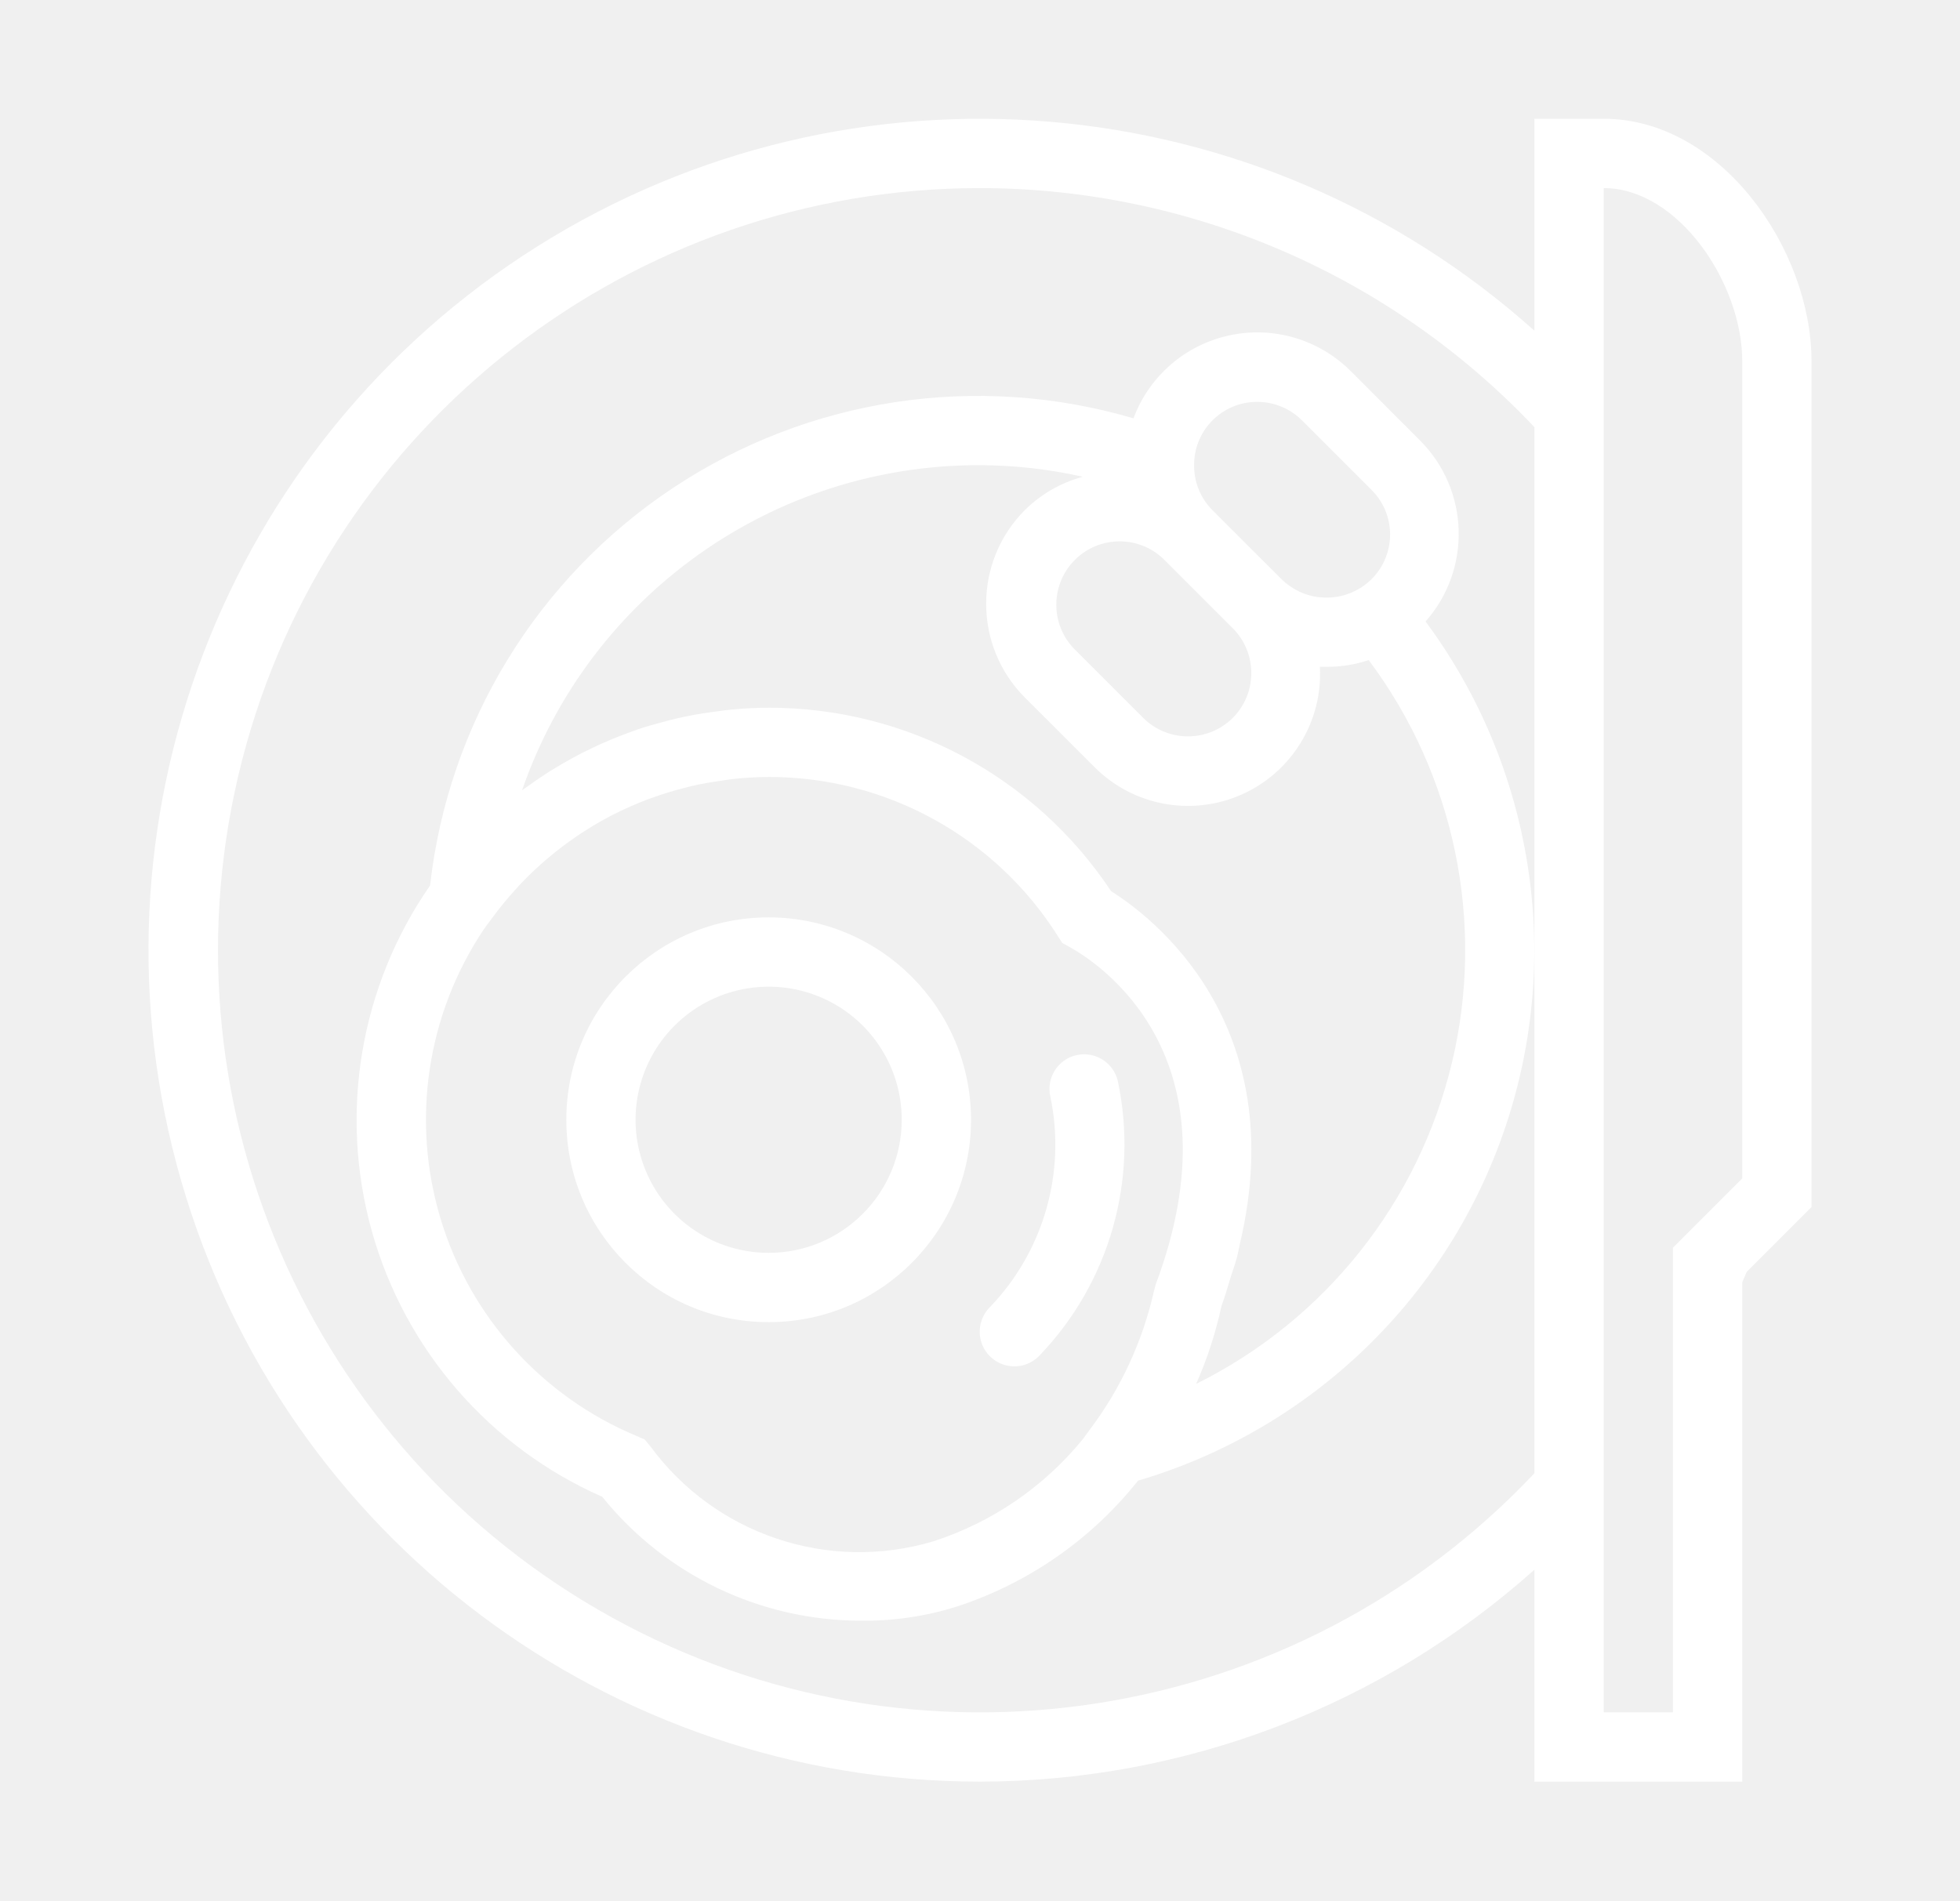
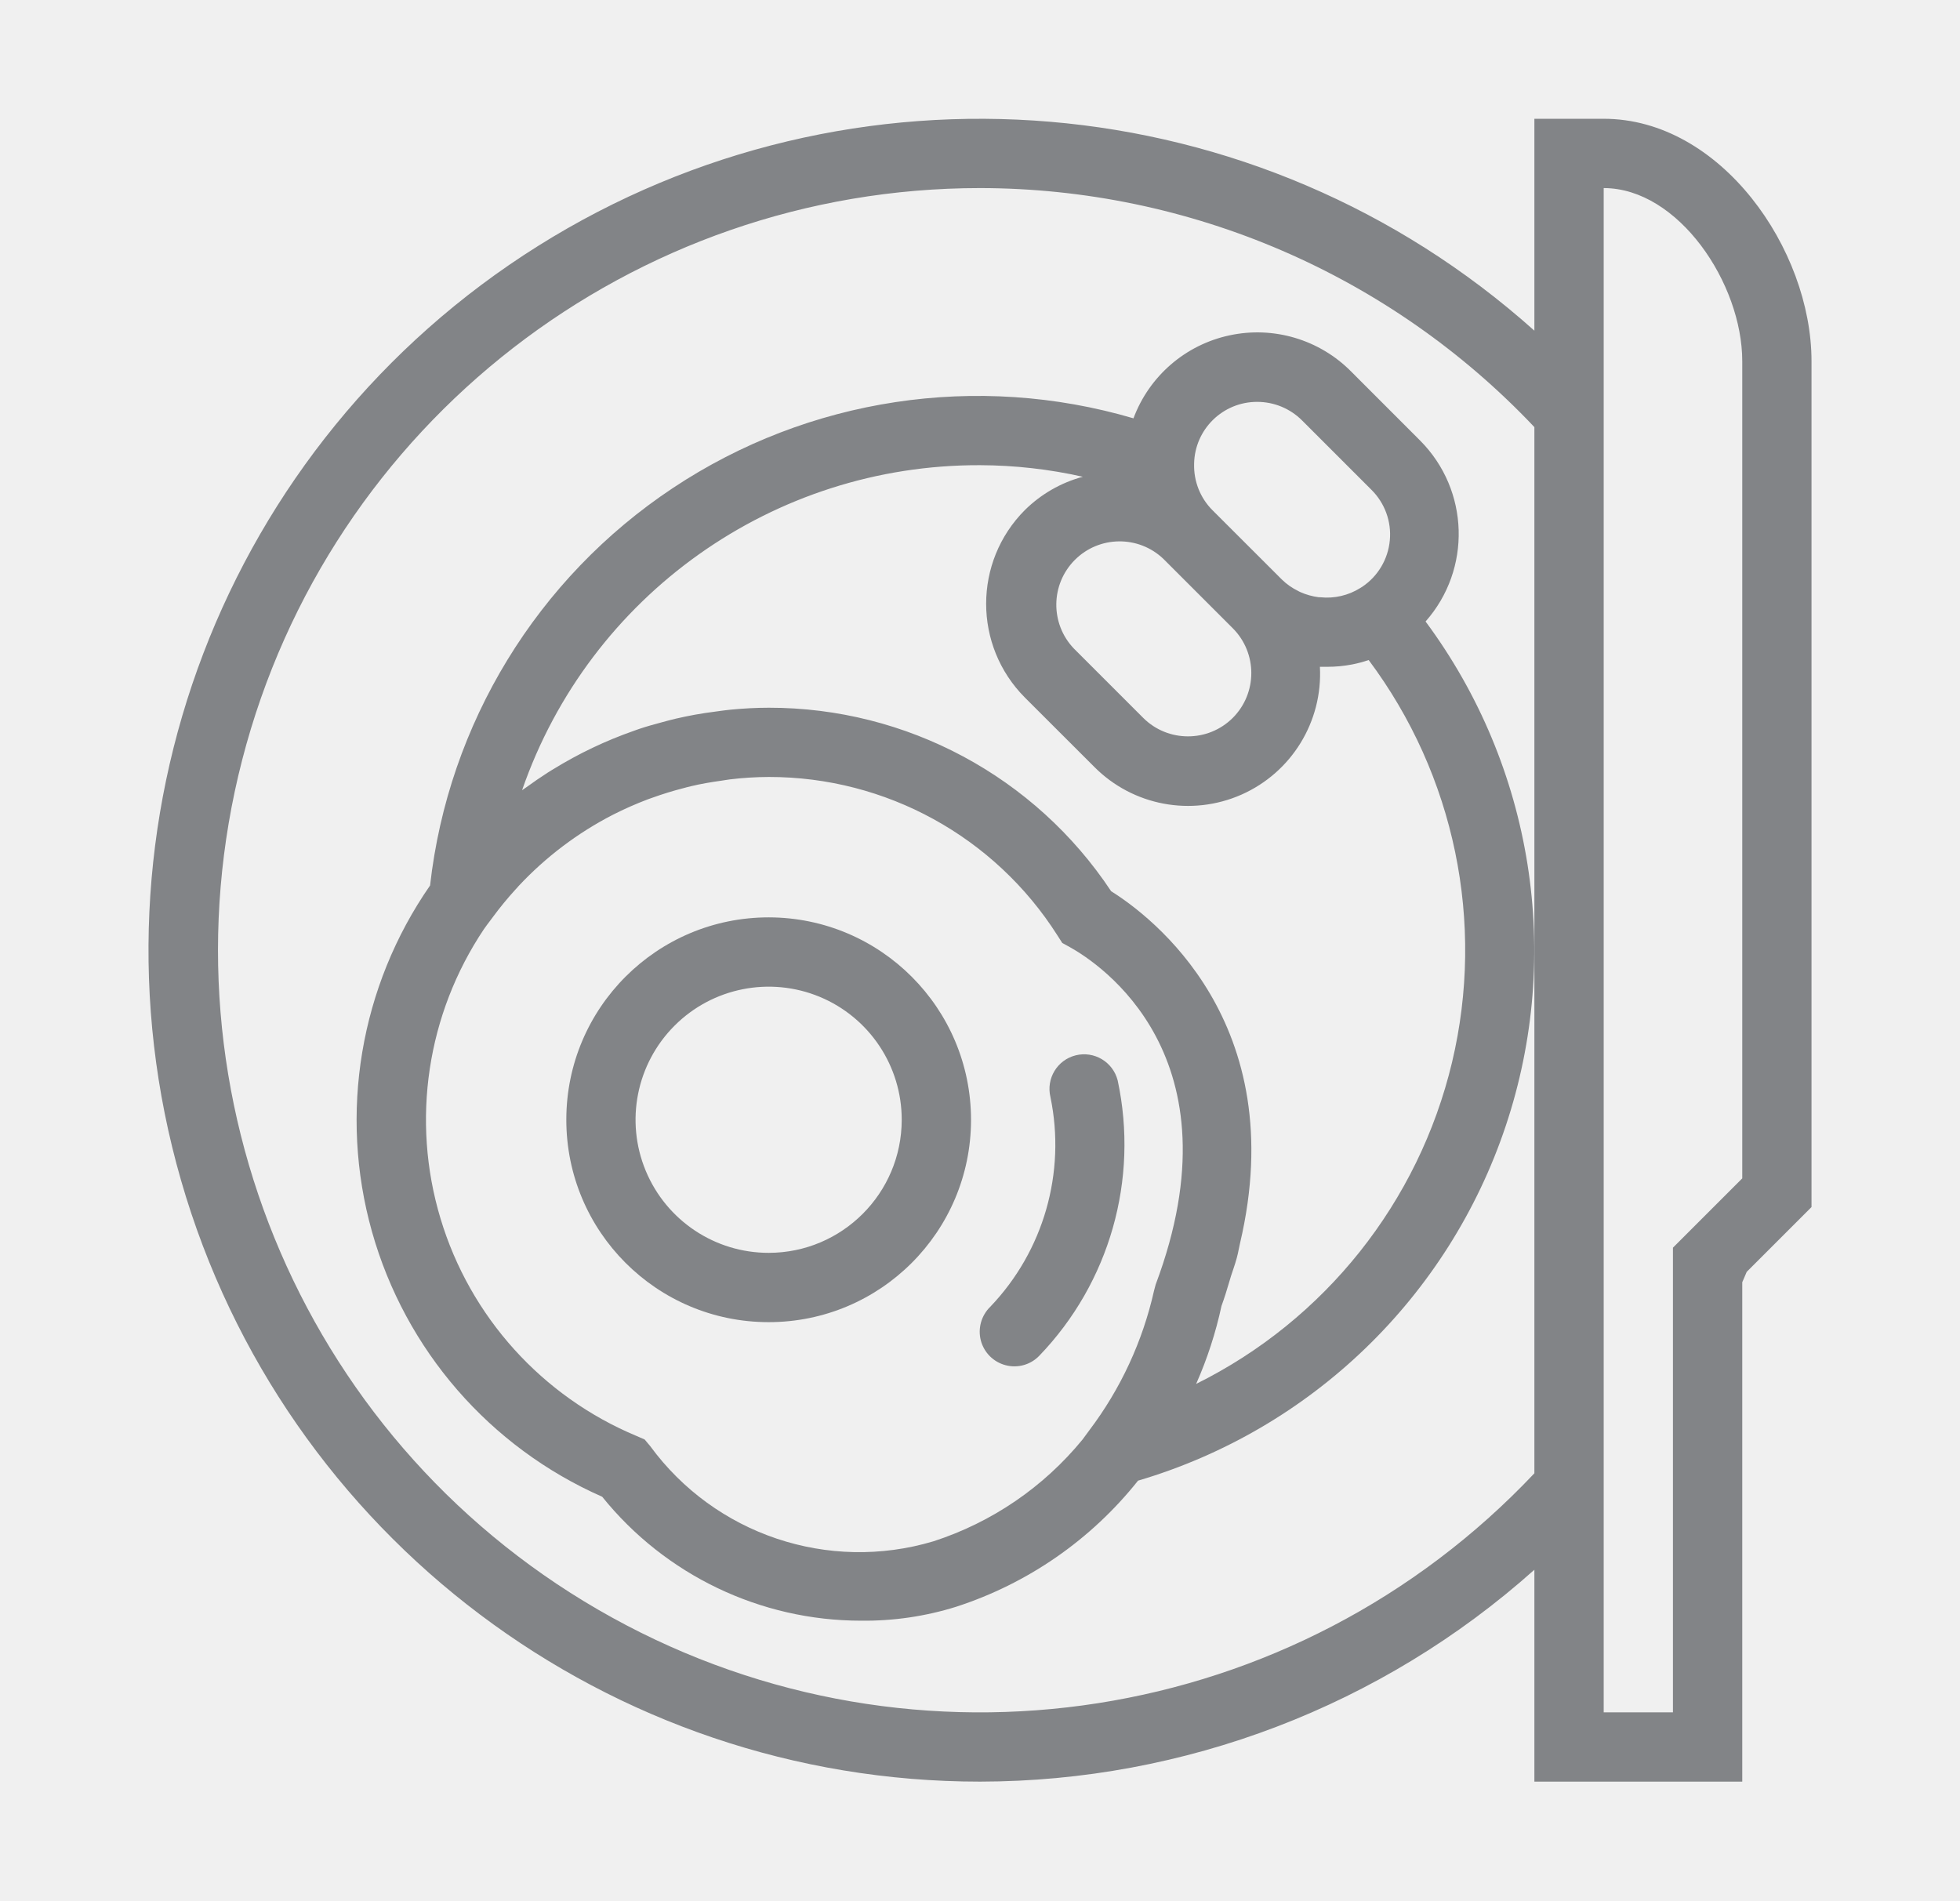
<svg xmlns="http://www.w3.org/2000/svg" width="33" height="32" viewBox="0 0 33 32" fill="none">
-   <path fill-rule="evenodd" clip-rule="evenodd" d="M16.502 30C19.945 29.996 23.267 28.726 25.834 26.432V30H29.334V21.591C29.359 21.532 29.384 21.474 29.409 21.416L30.5 20.325V6.083C30.5 4.195 28.971 2 27.001 2H25.834V5.568C21.184 1.406 14.342 0.825 9.057 4.143C3.772 7.461 1.321 13.877 3.048 19.875C4.775 25.872 10.262 30.002 16.502 30ZM27.001 3.167C28.257 3.167 29.334 4.771 29.334 6.083V19.842L28.167 21.009V28.833H27.001V3.167ZM25.834 7.192C23.408 4.626 20.034 3.171 16.502 3.167C10.649 3.167 5.538 7.129 4.077 12.798C2.617 18.468 5.178 24.407 10.303 27.236C15.427 30.065 21.817 29.066 25.834 24.808V7.192Z" fill="white" />
-   <path fill-rule="evenodd" clip-rule="evenodd" d="M9.535 18.852C9.536 16.97 11.063 15.446 12.945 15.447C14.826 15.451 16.349 16.977 16.349 18.858C16.347 20.74 14.821 22.265 12.939 22.263C11.057 22.262 9.533 20.735 9.535 18.852ZM10.872 19.714C11.22 20.552 12.038 21.098 12.945 21.096C14.179 21.094 15.18 20.093 15.182 18.858C15.184 17.951 14.638 17.133 13.801 16.785C12.963 16.438 11.998 16.629 11.357 17.271C10.716 17.912 10.524 18.877 10.872 19.714Z" fill="white" />
-   <path d="M18.818 18.192C18.738 17.881 18.423 17.693 18.112 17.77C17.801 17.847 17.611 18.161 17.686 18.473C17.95 19.745 17.571 21.066 16.673 22.004C16.522 22.151 16.461 22.368 16.514 22.572C16.568 22.776 16.727 22.935 16.931 22.988C17.135 23.042 17.352 22.981 17.498 22.829C18.682 21.599 19.176 19.861 18.818 18.192Z" fill="white" />
-   <path fill-rule="evenodd" clip-rule="evenodd" d="M23.913 7.421L22.747 6.254C22.213 5.716 21.441 5.487 20.7 5.647C19.958 5.806 19.349 6.333 19.084 7.044C16.453 6.27 13.614 6.699 11.33 8.217C9.045 9.734 7.548 12.185 7.241 14.91C6.061 16.61 5.703 18.748 6.263 20.74C6.824 22.732 8.245 24.369 10.139 25.203C11.201 26.522 12.804 27.29 14.498 27.29C15.042 27.296 15.584 27.217 16.103 27.054C17.309 26.662 18.372 25.924 19.161 24.932C22.076 24.072 24.387 21.843 25.351 18.961C26.316 16.078 25.812 12.907 24.002 10.465C24.779 9.586 24.74 8.254 23.913 7.421ZM21.168 6.767C21.451 6.767 21.722 6.879 21.922 7.079L23.089 8.246C23.315 8.469 23.43 8.782 23.4 9.098C23.371 9.415 23.201 9.702 22.938 9.879L22.903 9.901C22.702 10.027 22.465 10.082 22.229 10.057H22.206C22.096 10.043 21.989 10.013 21.889 9.968C21.883 9.965 21.877 9.962 21.871 9.959C21.867 9.956 21.863 9.954 21.858 9.952C21.756 9.902 21.662 9.837 21.581 9.757L20.414 8.591C20.208 8.385 20.097 8.103 20.105 7.812V7.805C20.117 7.227 20.59 6.765 21.168 6.767ZM19.248 12.088C19.664 12.503 20.339 12.503 20.756 12.088C21.172 11.671 21.172 10.996 20.756 10.579L19.589 9.412C19.17 9.011 18.507 9.018 18.097 9.428C17.687 9.839 17.68 10.502 18.081 10.921L19.248 12.088ZM15.717 25.953C13.948 26.482 12.038 25.84 10.947 24.35L10.854 24.239L10.721 24.181C9.127 23.517 7.914 22.173 7.417 20.519C6.919 18.866 7.188 17.076 8.15 15.642L8.199 15.574C8.219 15.546 8.239 15.52 8.26 15.493L8.26 15.493C8.272 15.477 8.284 15.461 8.296 15.445C8.415 15.283 8.543 15.127 8.678 14.979L8.705 14.95L8.731 14.92C9.188 14.431 9.725 14.025 10.32 13.719C10.51 13.622 10.704 13.537 10.903 13.461L10.982 13.433C11.157 13.37 11.332 13.316 11.512 13.27C11.53 13.265 11.547 13.261 11.564 13.256L11.564 13.256C11.587 13.25 11.61 13.244 11.633 13.239C11.803 13.198 11.976 13.169 12.15 13.145C12.169 13.142 12.188 13.139 12.207 13.136C12.233 13.131 12.26 13.127 12.287 13.124C12.505 13.097 12.725 13.084 12.945 13.083C14.915 13.081 16.75 14.089 17.805 15.753L17.885 15.878L18.014 15.949C18.508 16.224 20.899 17.787 19.458 21.629L19.43 21.734C19.239 22.585 18.868 23.386 18.343 24.081L18.226 24.24C17.571 25.04 16.701 25.634 15.717 25.953ZM20.566 21.99C20.469 22.441 20.326 22.881 20.139 23.303C22.307 22.228 23.885 20.244 24.447 17.89C25.008 15.535 24.494 13.053 23.044 11.114C22.952 11.145 22.857 11.171 22.762 11.189C22.626 11.215 22.488 11.228 22.35 11.228H22.335H22.312H22.223C22.272 12.15 21.747 13.006 20.903 13.38C20.059 13.753 19.073 13.568 18.423 12.912L17.256 11.746C16.386 10.873 16.386 9.46 17.256 8.588C17.528 8.32 17.863 8.127 18.231 8.028C17.664 7.9 17.084 7.835 16.502 7.833C13.026 7.821 9.927 10.021 8.79 13.306C8.801 13.299 8.812 13.291 8.822 13.284C8.834 13.277 8.846 13.269 8.857 13.26C8.977 13.173 9.098 13.089 9.223 13.009C9.241 12.997 9.26 12.986 9.279 12.974C9.291 12.967 9.302 12.96 9.314 12.953C9.742 12.689 10.197 12.472 10.672 12.306C10.687 12.301 10.702 12.296 10.716 12.29C10.731 12.284 10.746 12.279 10.762 12.274C10.885 12.232 11.011 12.198 11.137 12.164L11.137 12.164L11.137 12.164C11.217 12.142 11.298 12.12 11.379 12.101C11.486 12.077 11.586 12.055 11.703 12.034C11.82 12.013 11.936 11.996 12.053 11.981C12.077 11.978 12.102 11.975 12.126 11.971C12.187 11.963 12.247 11.955 12.309 11.949C12.519 11.929 12.731 11.917 12.945 11.917C15.262 11.915 17.427 13.075 18.708 15.007C19.375 15.423 21.755 17.212 20.877 20.939C20.869 20.973 20.862 21.006 20.856 21.039C20.846 21.086 20.837 21.134 20.823 21.183C20.808 21.241 20.787 21.303 20.767 21.364C20.753 21.403 20.74 21.442 20.728 21.48C20.718 21.516 20.707 21.551 20.696 21.587C20.657 21.719 20.617 21.852 20.566 21.99Z" fill="white" />
+   <path fill-rule="evenodd" clip-rule="evenodd" d="M16.502 30C19.945 29.996 23.267 28.726 25.834 26.432V30H29.334V21.591C29.359 21.532 29.384 21.474 29.409 21.416L30.5 20.325V6.083C30.5 4.195 28.971 2 27.001 2H25.834V5.568C21.184 1.406 14.342 0.825 9.057 4.143C3.772 7.461 1.321 13.877 3.048 19.875C4.775 25.872 10.262 30.002 16.502 30ZM27.001 3.167C28.257 3.167 29.334 4.771 29.334 6.083V19.842L28.167 21.009V28.833H27.001V3.167ZM25.834 7.192C23.408 4.626 20.034 3.171 16.502 3.167C10.649 3.167 5.538 7.129 4.077 12.798C2.617 18.468 5.178 24.407 10.303 27.236C15.427 30.065 21.817 29.066 25.834 24.808V7.192Z" fill="#828487" />
+   <path fill-rule="evenodd" clip-rule="evenodd" d="M9.535 18.852C9.536 16.97 11.063 15.446 12.945 15.447C14.826 15.451 16.349 16.977 16.349 18.858C16.347 20.74 14.821 22.265 12.939 22.263C11.057 22.262 9.533 20.735 9.535 18.852ZM10.872 19.714C11.22 20.552 12.038 21.098 12.945 21.096C14.179 21.094 15.18 20.093 15.182 18.858C15.184 17.951 14.638 17.133 13.801 16.785C12.963 16.438 11.998 16.629 11.357 17.271C10.716 17.912 10.524 18.877 10.872 19.714Z" fill="#828487" />
+   <path d="M18.818 18.192C18.738 17.881 18.423 17.693 18.112 17.77C17.801 17.847 17.611 18.161 17.686 18.473C17.95 19.745 17.571 21.066 16.673 22.004C16.522 22.151 16.461 22.368 16.514 22.572C16.568 22.776 16.727 22.935 16.931 22.988C17.135 23.042 17.352 22.981 17.498 22.829C18.682 21.599 19.176 19.861 18.818 18.192Z" fill="#828487" />
+   <path fill-rule="evenodd" clip-rule="evenodd" d="M23.913 7.421L22.747 6.254C22.213 5.716 21.441 5.487 20.7 5.647C19.958 5.806 19.349 6.333 19.084 7.044C16.453 6.27 13.614 6.699 11.33 8.217C9.045 9.734 7.548 12.185 7.241 14.91C6.061 16.61 5.703 18.748 6.263 20.74C6.824 22.732 8.245 24.369 10.139 25.203C11.201 26.522 12.804 27.29 14.498 27.29C15.042 27.296 15.584 27.217 16.103 27.054C17.309 26.662 18.372 25.924 19.161 24.932C22.076 24.072 24.387 21.843 25.351 18.961C26.316 16.078 25.812 12.907 24.002 10.465C24.779 9.586 24.74 8.254 23.913 7.421ZM21.168 6.767C21.451 6.767 21.722 6.879 21.922 7.079L23.089 8.246C23.315 8.469 23.43 8.782 23.4 9.098C23.371 9.415 23.201 9.702 22.938 9.879L22.903 9.901C22.702 10.027 22.465 10.082 22.229 10.057H22.206C22.096 10.043 21.989 10.013 21.889 9.968C21.883 9.965 21.877 9.962 21.871 9.959C21.867 9.956 21.863 9.954 21.858 9.952C21.756 9.902 21.662 9.837 21.581 9.757L20.414 8.591C20.208 8.385 20.097 8.103 20.105 7.812V7.805C20.117 7.227 20.59 6.765 21.168 6.767ZM19.248 12.088C19.664 12.503 20.339 12.503 20.756 12.088C21.172 11.671 21.172 10.996 20.756 10.579L19.589 9.412C19.17 9.011 18.507 9.018 18.097 9.428C17.687 9.839 17.68 10.502 18.081 10.921L19.248 12.088ZM15.717 25.953C13.948 26.482 12.038 25.84 10.947 24.35L10.854 24.239L10.721 24.181C9.127 23.517 7.914 22.173 7.417 20.519C6.919 18.866 7.188 17.076 8.15 15.642L8.199 15.574C8.219 15.546 8.239 15.52 8.26 15.493L8.26 15.493C8.272 15.477 8.284 15.461 8.296 15.445C8.415 15.283 8.543 15.127 8.678 14.979L8.705 14.95L8.731 14.92C9.188 14.431 9.725 14.025 10.32 13.719C10.51 13.622 10.704 13.537 10.903 13.461L10.982 13.433C11.157 13.37 11.332 13.316 11.512 13.27C11.53 13.265 11.547 13.261 11.564 13.256L11.564 13.256C11.587 13.25 11.61 13.244 11.633 13.239C11.803 13.198 11.976 13.169 12.15 13.145C12.169 13.142 12.188 13.139 12.207 13.136C12.233 13.131 12.26 13.127 12.287 13.124C12.505 13.097 12.725 13.084 12.945 13.083C14.915 13.081 16.75 14.089 17.805 15.753L17.885 15.878L18.014 15.949C18.508 16.224 20.899 17.787 19.458 21.629L19.43 21.734C19.239 22.585 18.868 23.386 18.343 24.081L18.226 24.24C17.571 25.04 16.701 25.634 15.717 25.953ZM20.566 21.99C20.469 22.441 20.326 22.881 20.139 23.303C22.307 22.228 23.885 20.244 24.447 17.89C25.008 15.535 24.494 13.053 23.044 11.114C22.952 11.145 22.857 11.171 22.762 11.189C22.626 11.215 22.488 11.228 22.35 11.228H22.335H22.312H22.223C22.272 12.15 21.747 13.006 20.903 13.38C20.059 13.753 19.073 13.568 18.423 12.912L17.256 11.746C16.386 10.873 16.386 9.46 17.256 8.588C17.528 8.32 17.863 8.127 18.231 8.028C17.664 7.9 17.084 7.835 16.502 7.833C13.026 7.821 9.927 10.021 8.79 13.306C8.801 13.299 8.812 13.291 8.822 13.284C8.834 13.277 8.846 13.269 8.857 13.26C8.977 13.173 9.098 13.089 9.223 13.009C9.241 12.997 9.26 12.986 9.279 12.974C9.291 12.967 9.302 12.96 9.314 12.953C9.742 12.689 10.197 12.472 10.672 12.306C10.687 12.301 10.702 12.296 10.716 12.29C10.731 12.284 10.746 12.279 10.762 12.274C10.885 12.232 11.011 12.198 11.137 12.164L11.137 12.164L11.137 12.164C11.217 12.142 11.298 12.12 11.379 12.101C11.486 12.077 11.586 12.055 11.703 12.034C11.82 12.013 11.936 11.996 12.053 11.981C12.077 11.978 12.102 11.975 12.126 11.971C12.187 11.963 12.247 11.955 12.309 11.949C12.519 11.929 12.731 11.917 12.945 11.917C15.262 11.915 17.427 13.075 18.708 15.007C19.375 15.423 21.755 17.212 20.877 20.939C20.869 20.973 20.862 21.006 20.856 21.039C20.846 21.086 20.837 21.134 20.823 21.183C20.808 21.241 20.787 21.303 20.767 21.364C20.753 21.403 20.74 21.442 20.728 21.48C20.718 21.516 20.707 21.551 20.696 21.587C20.657 21.719 20.617 21.852 20.566 21.99Z" fill="#828487" />
</svg>
